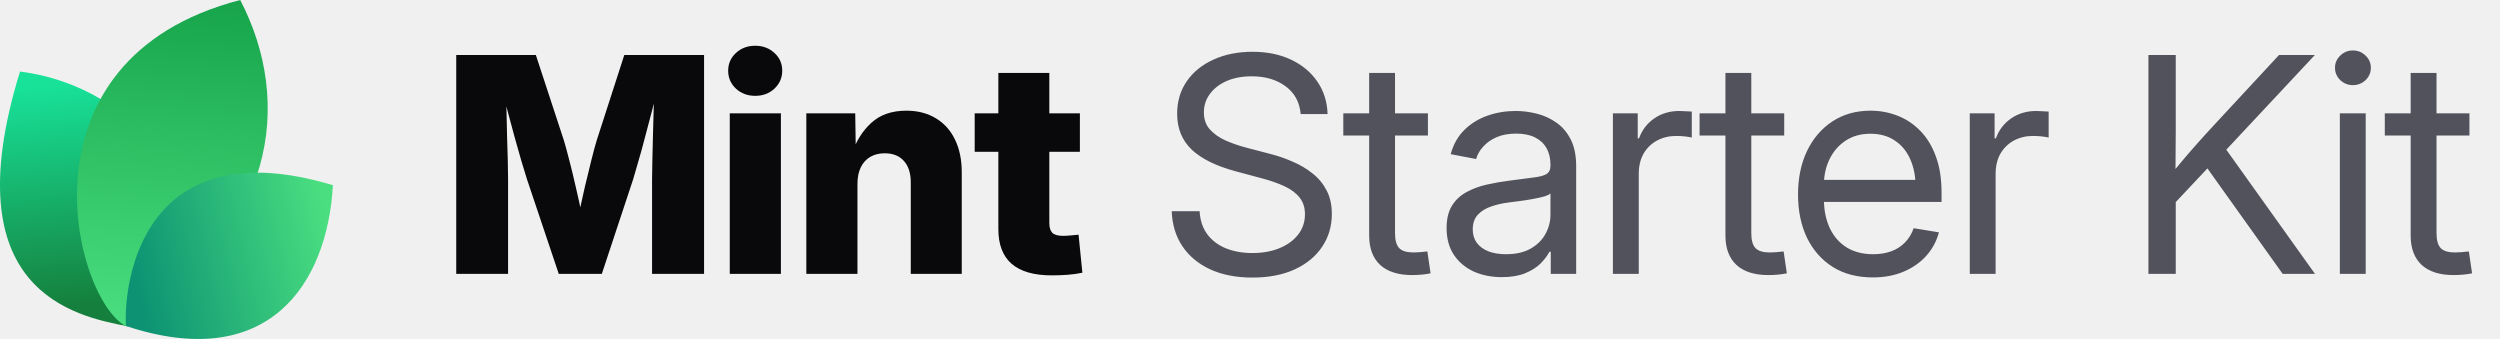
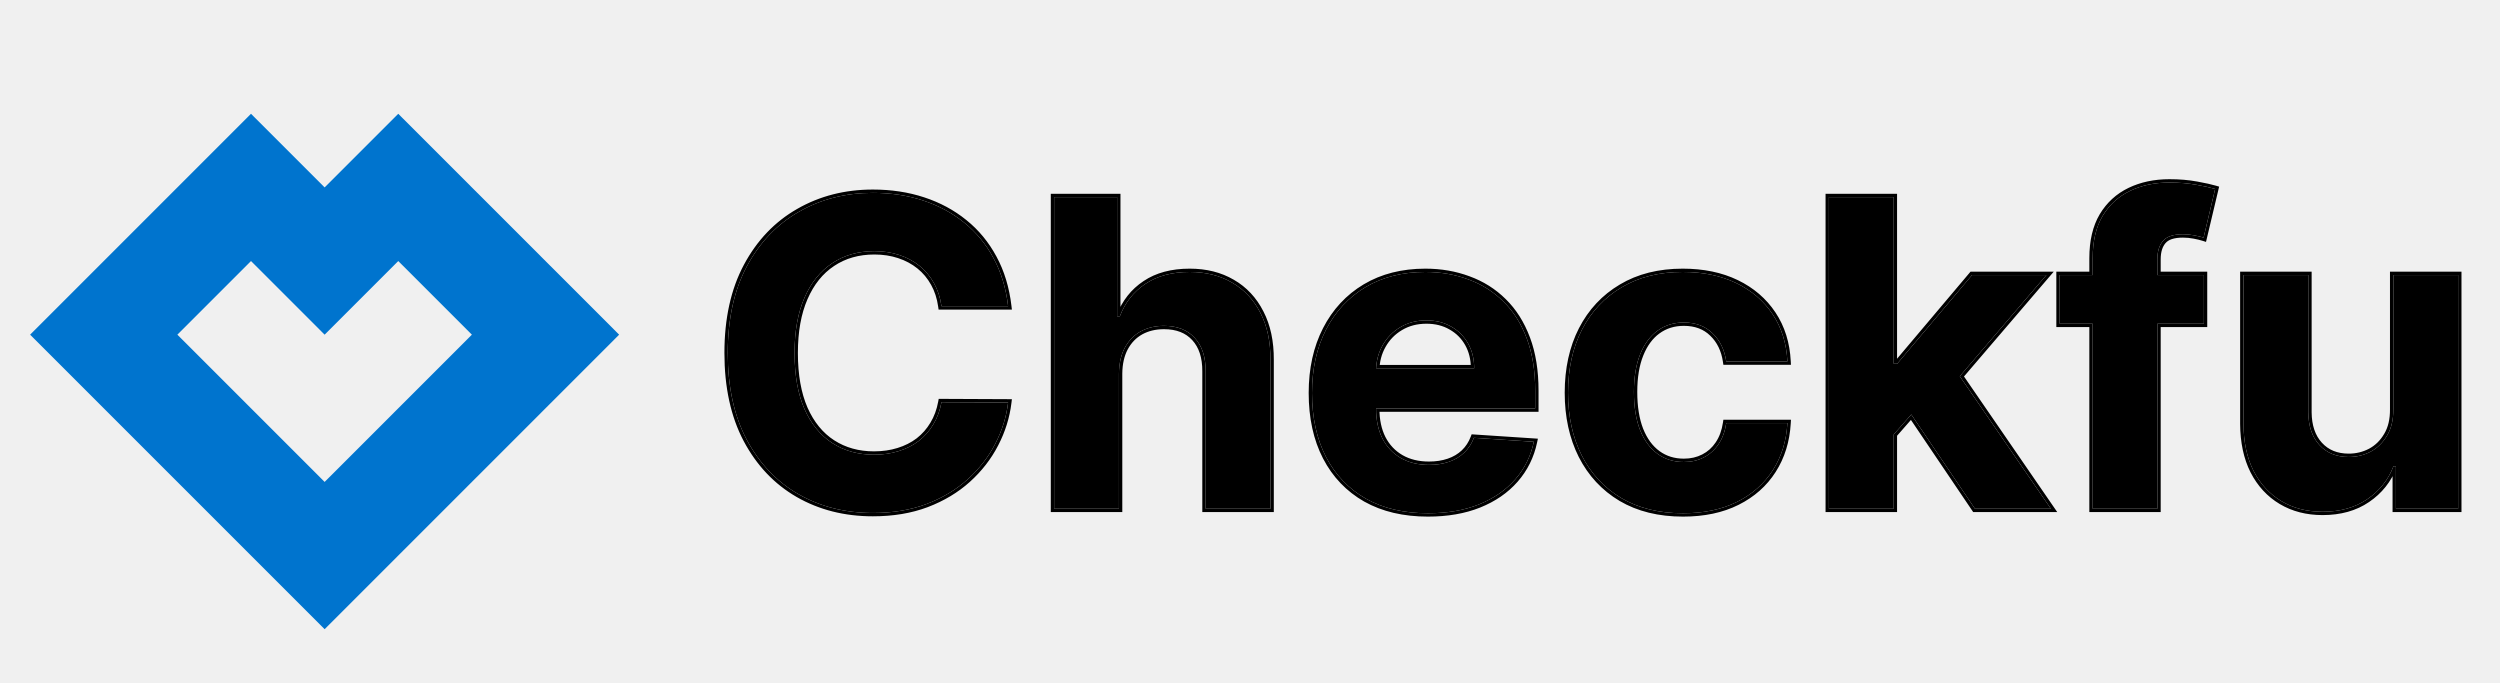
- <svg xmlns="http://www.w3.org/2000/svg" width="177" height="24" viewBox="0 0 177 24" fill="none">
-   <path d="M9.061 23.108C5.268 22.377 -3.391 20.627 1.417 5.064C9.634 6.099 16.973 14.064 9.061 23.108Z" fill="url(#paint0_linear_17557_2020)" />
-   <path d="M8.919 23.094C5.276 21.222 0.784 4.209 17.007 0C20.757 7.193 19.621 16.545 8.919 23.094Z" fill="url(#paint1_linear_17557_2020)" />
-   <path d="M8.914 23.079C8.735 19.882 10.159 9.085 23.57 13.111C23.181 20.123 18.984 26.418 8.914 23.079Z" fill="url(#paint2_linear_17557_2020)" />
-   <path d="M32.301 19.392V3.894H37.938L39.925 9.948C40.036 10.315 40.164 10.787 40.31 11.362C40.462 11.938 40.611 12.552 40.757 13.204C40.91 13.855 41.048 14.483 41.173 15.086C41.305 15.682 41.412 16.192 41.495 16.615H40.695C40.771 16.192 40.871 15.682 40.996 15.086C41.128 14.49 41.267 13.866 41.412 13.214C41.565 12.562 41.714 11.948 41.86 11.373C42.005 10.79 42.133 10.315 42.244 9.948L44.2 3.894H49.848V19.392H46.166V12.704C46.166 12.357 46.173 11.917 46.187 11.383C46.2 10.849 46.214 10.27 46.228 9.646C46.249 9.022 46.266 8.391 46.28 7.753C46.301 7.115 46.311 6.519 46.311 5.964H46.623C46.485 6.561 46.332 7.181 46.166 7.826C45.999 8.471 45.833 9.102 45.666 9.719C45.507 10.336 45.351 10.901 45.198 11.414C45.053 11.928 44.928 12.357 44.824 12.704L42.608 19.392H39.561L37.314 12.704C37.203 12.357 37.072 11.928 36.919 11.414C36.773 10.901 36.614 10.34 36.441 9.729C36.274 9.112 36.104 8.481 35.931 7.836C35.764 7.192 35.608 6.567 35.463 5.964H35.827C35.834 6.512 35.844 7.105 35.858 7.743C35.872 8.374 35.886 9.005 35.9 9.636C35.92 10.26 35.938 10.839 35.952 11.373C35.965 11.907 35.972 12.351 35.972 12.704V19.392H32.301ZM51.668 19.392V8.024H55.288V19.392H51.668ZM53.468 6.786C52.927 6.786 52.473 6.616 52.105 6.276C51.738 5.93 51.554 5.507 51.554 5.007C51.554 4.508 51.738 4.088 52.105 3.749C52.473 3.409 52.927 3.239 53.468 3.239C54.009 3.239 54.463 3.409 54.83 3.749C55.198 4.082 55.382 4.501 55.382 5.007C55.382 5.507 55.198 5.93 54.83 6.276C54.463 6.616 54.009 6.786 53.468 6.786ZM60.708 13.027V19.392H57.088V8.024H60.551L60.593 10.967H60.281C60.593 10.024 61.061 9.268 61.685 8.7C62.309 8.124 63.138 7.836 64.171 7.836C64.975 7.836 65.672 8.017 66.262 8.377C66.851 8.731 67.302 9.234 67.614 9.885C67.933 10.537 68.092 11.307 68.092 12.194V19.392H64.483V12.912C64.483 12.26 64.32 11.754 63.994 11.394C63.675 11.033 63.221 10.853 62.632 10.853C62.25 10.853 61.914 10.936 61.623 11.102C61.332 11.269 61.106 11.515 60.947 11.841C60.787 12.16 60.708 12.555 60.708 13.027ZM76.456 8.024V10.749H69.008V8.024H76.456ZM70.683 5.163H74.292V15.783C74.292 16.102 74.361 16.334 74.5 16.48C74.646 16.625 74.899 16.698 75.259 16.698C75.405 16.698 75.596 16.688 75.831 16.667C76.074 16.646 76.251 16.629 76.362 16.615L76.632 19.309C76.313 19.378 75.963 19.427 75.582 19.455C75.207 19.482 74.836 19.496 74.469 19.496C73.2 19.496 72.25 19.222 71.619 18.674C70.995 18.127 70.683 17.308 70.683 16.22V5.163Z" fill="#09090B" />
-   <path d="M88.667 19.652C87.523 19.652 86.528 19.458 85.682 19.07C84.843 18.681 84.188 18.137 83.716 17.437C83.245 16.736 82.992 15.908 82.957 14.951H84.933C84.968 15.596 85.148 16.14 85.474 16.584C85.8 17.021 86.24 17.354 86.795 17.582C87.35 17.804 87.974 17.915 88.667 17.915C89.388 17.915 90.026 17.801 90.581 17.572C91.143 17.343 91.583 17.024 91.902 16.615C92.228 16.199 92.391 15.717 92.391 15.169C92.391 14.698 92.266 14.306 92.017 13.994C91.767 13.675 91.413 13.408 90.956 13.193C90.498 12.978 89.954 12.787 89.323 12.621L87.502 12.132C86.123 11.765 85.082 11.255 84.382 10.603C83.689 9.944 83.342 9.095 83.342 8.055C83.342 7.174 83.571 6.404 84.028 5.746C84.486 5.087 85.117 4.577 85.921 4.217C86.726 3.849 87.645 3.666 88.678 3.666C89.718 3.666 90.63 3.853 91.413 4.227C92.204 4.602 92.824 5.122 93.275 5.787C93.726 6.446 93.965 7.209 93.993 8.076H92.089C92.013 7.23 91.656 6.574 91.018 6.11C90.387 5.638 89.586 5.403 88.615 5.403C87.95 5.403 87.36 5.513 86.847 5.735C86.341 5.957 85.946 6.262 85.661 6.651C85.377 7.032 85.235 7.469 85.235 7.961C85.235 8.447 85.377 8.849 85.661 9.168C85.946 9.48 86.317 9.74 86.774 9.948C87.232 10.149 87.724 10.319 88.251 10.457L89.884 10.884C90.439 11.023 90.977 11.206 91.496 11.435C92.023 11.657 92.495 11.934 92.911 12.267C93.334 12.593 93.67 12.995 93.92 13.474C94.17 13.945 94.294 14.504 94.294 15.149C94.294 16.015 94.066 16.788 93.608 17.468C93.157 18.148 92.512 18.681 91.673 19.07C90.834 19.458 89.832 19.652 88.667 19.652ZM101.097 8.024V9.594H95.106V8.024H101.097ZM96.937 5.163H98.767V16.521C98.767 17 98.865 17.347 99.059 17.562C99.26 17.77 99.6 17.874 100.078 17.874C100.21 17.874 100.366 17.867 100.546 17.853C100.733 17.832 100.903 17.815 101.056 17.801L101.285 19.351C101.097 19.392 100.886 19.423 100.65 19.444C100.414 19.465 100.189 19.475 99.974 19.475C98.996 19.475 98.244 19.236 97.717 18.758C97.197 18.272 96.937 17.579 96.937 16.677V5.163ZM106.33 19.621C105.595 19.621 104.932 19.489 104.343 19.226C103.754 18.955 103.285 18.564 102.939 18.05C102.592 17.53 102.419 16.896 102.419 16.147C102.419 15.495 102.547 14.965 102.804 14.556C103.06 14.146 103.403 13.828 103.833 13.599C104.263 13.363 104.742 13.186 105.269 13.068C105.796 12.95 106.333 12.857 106.881 12.787C107.574 12.69 108.132 12.617 108.555 12.569C108.978 12.52 109.287 12.441 109.481 12.33C109.675 12.212 109.772 12.014 109.772 11.737V11.654C109.772 11.203 109.679 10.815 109.492 10.489C109.311 10.163 109.041 9.91 108.68 9.729C108.32 9.549 107.872 9.459 107.338 9.459C106.805 9.459 106.34 9.546 105.945 9.719C105.556 9.892 105.241 10.118 104.998 10.395C104.755 10.665 104.593 10.953 104.509 11.258L102.71 10.915C102.897 10.222 103.22 9.65 103.677 9.199C104.135 8.748 104.679 8.412 105.31 8.19C105.941 7.968 106.607 7.857 107.307 7.857C107.8 7.857 108.295 7.92 108.795 8.044C109.301 8.169 109.765 8.381 110.188 8.679C110.611 8.97 110.951 9.369 111.208 9.875C111.464 10.374 111.593 11.005 111.593 11.768V19.392H109.793V17.822H109.7C109.568 18.085 109.363 18.359 109.086 18.643C108.809 18.921 108.444 19.153 107.994 19.34C107.543 19.527 106.988 19.621 106.33 19.621ZM106.621 17.998C107.321 17.998 107.904 17.867 108.368 17.603C108.84 17.333 109.19 16.986 109.419 16.563C109.654 16.133 109.772 15.682 109.772 15.211V13.692C109.703 13.769 109.554 13.841 109.325 13.911C109.096 13.973 108.829 14.032 108.524 14.088C108.226 14.143 107.921 14.192 107.609 14.233C107.304 14.275 107.033 14.309 106.798 14.337C106.354 14.393 105.938 14.49 105.549 14.628C105.168 14.76 104.86 14.954 104.624 15.211C104.388 15.467 104.27 15.811 104.27 16.241C104.27 16.615 104.367 16.934 104.561 17.198C104.762 17.461 105.04 17.662 105.393 17.801C105.747 17.933 106.156 17.998 106.621 17.998ZM114.193 19.392V8.024H115.951V9.792H116.045C116.253 9.209 116.61 8.741 117.116 8.388C117.622 8.034 118.219 7.857 118.905 7.857C119.058 7.857 119.217 7.864 119.384 7.878C119.55 7.885 119.682 7.892 119.779 7.899V9.74C119.716 9.719 119.578 9.695 119.363 9.667C119.155 9.639 118.922 9.625 118.666 9.625C118.174 9.625 117.726 9.733 117.324 9.948C116.922 10.163 116.603 10.471 116.367 10.874C116.138 11.276 116.024 11.758 116.024 12.319V19.392H114.193ZM126.322 8.024V9.594H120.33V8.024H126.322ZM122.161 5.163H123.992V16.521C123.992 17 124.089 17.347 124.283 17.562C124.484 17.77 124.824 17.874 125.302 17.874C125.434 17.874 125.59 17.867 125.77 17.853C125.958 17.832 126.127 17.815 126.28 17.801L126.509 19.351C126.322 19.392 126.11 19.423 125.874 19.444C125.639 19.465 125.413 19.475 125.198 19.475C124.221 19.475 123.468 19.236 122.941 18.758C122.421 18.272 122.161 17.579 122.161 16.677V5.163ZM132.604 19.642C131.502 19.642 130.555 19.396 129.765 18.903C128.974 18.404 128.364 17.714 127.934 16.834C127.511 15.946 127.3 14.927 127.3 13.775C127.3 12.611 127.511 11.584 127.934 10.697C128.364 9.802 128.964 9.102 129.734 8.596C130.51 8.089 131.408 7.836 132.428 7.836C133.1 7.836 133.738 7.954 134.341 8.19C134.952 8.426 135.489 8.783 135.954 9.261C136.425 9.74 136.793 10.343 137.056 11.071C137.327 11.792 137.462 12.645 137.462 13.63V14.296H128.433V12.735H136.463L135.631 13.297C135.631 12.541 135.506 11.876 135.257 11.3C135.007 10.725 134.643 10.277 134.165 9.958C133.686 9.632 133.107 9.469 132.428 9.469C131.748 9.469 131.162 9.632 130.67 9.958C130.177 10.284 129.796 10.725 129.526 11.279C129.262 11.827 129.13 12.441 129.13 13.12V14.046C129.13 14.864 129.273 15.572 129.557 16.168C129.841 16.757 130.243 17.211 130.763 17.53C131.283 17.842 131.901 17.998 132.615 17.998C133.093 17.998 133.523 17.929 133.905 17.79C134.293 17.645 134.619 17.433 134.882 17.156C135.153 16.879 135.354 16.546 135.486 16.157L137.275 16.449C137.108 17.08 136.81 17.634 136.38 18.113C135.95 18.591 135.413 18.966 134.768 19.236C134.123 19.507 133.402 19.642 132.604 19.642ZM139.459 19.392V8.024H141.217V9.792H141.311C141.519 9.209 141.876 8.741 142.382 8.388C142.888 8.034 143.485 7.857 144.171 7.857C144.324 7.857 144.483 7.864 144.649 7.878C144.816 7.885 144.948 7.892 145.045 7.899V9.74C144.982 9.719 144.844 9.695 144.629 9.667C144.421 9.639 144.188 9.625 143.932 9.625C143.439 9.625 142.992 9.733 142.59 9.948C142.188 10.163 141.869 10.471 141.633 10.874C141.404 11.276 141.29 11.758 141.29 12.319V19.392H139.459ZM153.429 14.961V12.715C153.783 12.257 154.136 11.82 154.49 11.404C154.844 10.981 155.204 10.565 155.572 10.156C155.939 9.74 156.314 9.327 156.695 8.918L161.355 3.894H163.893L157.277 10.967H157.184L153.429 14.961ZM152.108 19.392V3.894H154.043V9.241L154.022 12.559L154.043 13.505V19.392H152.108ZM161.615 19.392L155.967 11.477L157.173 9.969L163.903 19.392H161.615ZM165.661 19.392V8.024H167.492V19.392H165.661ZM166.587 6.027C166.24 6.027 165.942 5.909 165.692 5.673C165.443 5.43 165.318 5.139 165.318 4.799C165.318 4.459 165.443 4.172 165.692 3.936C165.942 3.693 166.24 3.572 166.587 3.572C166.934 3.572 167.232 3.693 167.482 3.936C167.731 4.172 167.856 4.459 167.856 4.799C167.856 5.139 167.731 5.43 167.482 5.673C167.232 5.909 166.934 6.027 166.587 6.027ZM174.836 8.024V9.594H168.844V8.024H174.836ZM170.675 5.163H172.506V16.521C172.506 17 172.603 17.347 172.797 17.562C172.998 17.77 173.338 17.874 173.816 17.874C173.948 17.874 174.104 17.867 174.284 17.853C174.472 17.832 174.641 17.815 174.794 17.801L175.023 19.351C174.836 19.392 174.624 19.423 174.388 19.444C174.153 19.465 173.927 19.475 173.712 19.475C172.735 19.475 171.982 19.236 171.455 18.758C170.935 18.272 170.675 17.579 170.675 16.677V5.163Z" fill="#52525C" />
-   <defs>
-     <linearGradient id="paint0_linear_17557_2020" x1="3.776" y1="5.916" x2="5.232" y2="21.559" gradientUnits="userSpaceOnUse">
-       <stop stop-color="#18E299" />
-       <stop offset="1" stop-color="#15803D" />
-     </linearGradient>
-     <linearGradient id="paint1_linear_17557_2020" x1="12.171" y1="-0.718" x2="10.19" y2="22.983" gradientUnits="userSpaceOnUse">
-       <stop stop-color="#16A34A" />
-       <stop offset="1" stop-color="#4ADE80" />
-     </linearGradient>
-     <linearGradient id="paint2_linear_17557_2020" x1="23.133" y1="15.353" x2="9.338" y2="18.52" gradientUnits="userSpaceOnUse">
-       <stop stop-color="#4ADE80" />
-       <stop offset="1" stop-color="#0D9373" />
-     </linearGradient>
-   </defs>
+ <svg xmlns="http://www.w3.org/2000/svg" width="747" height="204" viewBox="0 0 747 204" fill="none">
+   <path d="M118.293 166L97 187.293L75.707 166L97 144.707L118.293 166ZM96.293 144L75 165.293L53.707 144L75 122.707L96.293 144ZM140.293 144L119 165.293L97.707 144L119 122.707L140.293 144ZM74.293 122L53 143.293L31.707 122L53 100.707L74.293 122ZM162.293 122L141 143.293L119.707 122L141 100.707L162.293 122ZM52.293 100L31 121.293L9.707 100L31 78.707L52.293 100ZM184.293 100L163 121.293L141.707 100L163 78.707L184.293 100ZM74.293 78L53 99.293L31.707 78L53 56.707L74.293 78ZM118.293 78L97 99.293L75.707 78L97 56.707L118.293 78ZM162.293 78L141 99.293L119.707 78L141 56.707L162.293 78ZM96.293 56L75 77.293L53.707 56L75 34.707L96.293 56ZM140.293 56L119 77.293L97.707 56L119 34.707L140.293 56Z" fill="#0074CE" stroke="#0074CE" />
+   <mask id="path-2-outside-1_1402_8" maskUnits="userSpaceOnUse" x="216" y="53" width="520" height="102" fill="black">
+     <rect fill="white" x="216" y="53" width="520" height="102" />
+     <path d="M301.227 91.5H281.318C280.955 88.924 280.212 86.636 279.091 84.636C277.97 82.606 276.53 80.879 274.773 79.454C273.015 78.03 270.985 76.939 268.682 76.182C266.409 75.424 263.939 75.046 261.273 75.046C256.455 75.046 252.258 76.242 248.682 78.636C245.106 81 242.333 84.454 240.364 89C238.394 93.515 237.409 99 237.409 105.455C237.409 112.091 238.394 117.667 240.364 122.182C242.364 126.697 245.152 130.106 248.727 132.409C252.303 134.712 256.439 135.864 261.136 135.864C263.773 135.864 266.212 135.515 268.455 134.818C270.727 134.121 272.742 133.106 274.5 131.773C276.258 130.409 277.712 128.758 278.864 126.818C280.045 124.879 280.864 122.667 281.318 120.182L301.227 120.273C300.712 124.545 299.424 128.667 297.364 132.636C295.333 136.576 292.591 140.106 289.136 143.227C285.712 146.318 281.621 148.773 276.864 150.591C272.136 152.379 266.788 153.273 260.818 153.273C252.515 153.273 245.091 151.394 238.545 147.636C232.03 143.879 226.879 138.439 223.091 131.318C219.333 124.197 217.455 115.576 217.455 105.455C217.455 95.303 219.364 86.667 223.182 79.546C227 72.424 232.182 67 238.727 63.273C245.273 59.515 252.636 57.636 260.818 57.636C266.212 57.636 271.212 58.394 275.818 59.909C280.455 61.424 284.561 63.636 288.136 66.545C291.712 69.424 294.621 72.954 296.864 77.136C299.136 81.318 300.591 86.106 301.227 91.5ZM334.341 111.636V152H314.977V58.909H333.795V94.5H334.614C336.189 90.379 338.735 87.151 342.25 84.818C345.765 82.454 350.174 81.273 355.477 81.273C360.326 81.273 364.553 82.333 368.159 84.454C371.795 86.546 374.614 89.561 376.614 93.5C378.644 97.409 379.644 102.091 379.614 107.545V152H360.25V111C360.28 106.697 359.189 103.348 356.977 100.955C354.795 98.561 351.735 97.364 347.795 97.364C345.159 97.364 342.826 97.924 340.795 99.046C338.795 100.167 337.22 101.803 336.068 103.955C334.947 106.076 334.371 108.636 334.341 111.636ZM426.67 153.364C419.489 153.364 413.307 151.909 408.125 149C402.973 146.061 399.004 141.909 396.216 136.545C393.428 131.152 392.034 124.773 392.034 117.409C392.034 110.227 393.428 103.924 396.216 98.5C399.004 93.076 402.928 88.849 407.989 85.818C413.08 82.788 419.049 81.273 425.898 81.273C430.504 81.273 434.792 82.015 438.761 83.5C442.761 84.954 446.246 87.151 449.216 90.091C452.216 93.03 454.549 96.727 456.216 101.182C457.883 105.606 458.716 110.788 458.716 116.727V122.045H399.761V110.045H440.489C440.489 107.258 439.883 104.788 438.67 102.636C437.458 100.485 435.777 98.803 433.625 97.591C431.504 96.349 429.034 95.727 426.216 95.727C423.277 95.727 420.67 96.409 418.398 97.773C416.155 99.106 414.398 100.909 413.125 103.182C411.852 105.424 411.201 107.924 411.17 110.682V122.091C411.17 125.545 411.807 128.53 413.08 131.045C414.383 133.561 416.216 135.5 418.58 136.864C420.943 138.227 423.746 138.909 426.989 138.909C429.14 138.909 431.11 138.606 432.898 138C434.686 137.394 436.216 136.485 437.489 135.273C438.761 134.061 439.731 132.576 440.398 130.818L458.307 132C457.398 136.303 455.534 140.061 452.716 143.273C449.928 146.455 446.322 148.939 441.898 150.727C437.504 152.485 432.428 153.364 426.67 153.364ZM502.898 153.364C495.746 153.364 489.595 151.848 484.443 148.818C479.322 145.758 475.383 141.515 472.625 136.091C469.898 130.667 468.534 124.424 468.534 117.364C468.534 110.212 469.913 103.939 472.67 98.546C475.458 93.121 479.413 88.894 484.534 85.864C489.655 82.803 495.746 81.273 502.807 81.273C508.898 81.273 514.231 82.379 518.807 84.591C523.383 86.803 527.004 89.909 529.67 93.909C532.337 97.909 533.807 102.606 534.08 108H515.807C515.292 104.515 513.928 101.712 511.716 99.591C509.534 97.439 506.67 96.364 503.125 96.364C500.125 96.364 497.504 97.182 495.261 98.818C493.049 100.424 491.322 102.773 490.08 105.864C488.837 108.955 488.216 112.697 488.216 117.091C488.216 121.545 488.822 125.333 490.034 128.455C491.277 131.576 493.019 133.955 495.261 135.591C497.504 137.227 500.125 138.045 503.125 138.045C505.337 138.045 507.322 137.591 509.08 136.682C510.867 135.773 512.337 134.455 513.489 132.727C514.67 130.97 515.443 128.864 515.807 126.409H534.08C533.777 131.742 532.322 136.439 529.716 140.5C527.14 144.53 523.58 147.682 519.034 149.955C514.489 152.227 509.11 153.364 502.898 153.364ZM564.023 131.909L564.068 108.682H566.886L589.25 82.182H611.477L581.432 117.273H576.841L564.023 131.909ZM546.477 152V58.909H565.841V152H546.477ZM590.114 152L569.568 121.591L582.477 107.909L612.795 152H590.114ZM658.523 82.182V96.727H615.432V82.182H658.523ZM625.295 152V77.136C625.295 72.076 626.28 67.879 628.25 64.545C630.25 61.212 632.977 58.712 636.432 57.045C639.886 55.379 643.811 54.545 648.205 54.545C651.174 54.545 653.886 54.773 656.341 55.227C658.826 55.682 660.674 56.091 661.886 56.455L658.432 71C657.674 70.758 656.735 70.53 655.614 70.318C654.523 70.106 653.402 70 652.25 70C649.402 70 647.417 70.667 646.295 72C645.174 73.303 644.614 75.136 644.614 77.5V152H625.295ZM715.125 122.273V82.182H734.489V152H715.898V139.318H715.17C713.595 143.409 710.973 146.697 707.307 149.182C703.67 151.667 699.231 152.909 693.989 152.909C689.322 152.909 685.216 151.848 681.67 149.727C678.125 147.606 675.352 144.591 673.352 140.682C671.383 136.773 670.383 132.091 670.352 126.636V82.182H689.716V123.182C689.746 127.303 690.852 130.561 693.034 132.955C695.216 135.348 698.14 136.545 701.807 136.545C704.14 136.545 706.322 136.015 708.352 134.955C710.383 133.864 712.019 132.258 713.261 130.136C714.534 128.015 715.155 125.394 715.125 122.273Z" />
+   </mask>
+   <path d="M301.227 91.5H281.318C280.955 88.924 280.212 86.636 279.091 84.636C277.97 82.606 276.53 80.879 274.773 79.454C273.015 78.03 270.985 76.939 268.682 76.182C266.409 75.424 263.939 75.046 261.273 75.046C256.455 75.046 252.258 76.242 248.682 78.636C245.106 81 242.333 84.454 240.364 89C238.394 93.515 237.409 99 237.409 105.455C237.409 112.091 238.394 117.667 240.364 122.182C242.364 126.697 245.152 130.106 248.727 132.409C252.303 134.712 256.439 135.864 261.136 135.864C263.773 135.864 266.212 135.515 268.455 134.818C270.727 134.121 272.742 133.106 274.5 131.773C276.258 130.409 277.712 128.758 278.864 126.818C280.045 124.879 280.864 122.667 281.318 120.182L301.227 120.273C300.712 124.545 299.424 128.667 297.364 132.636C295.333 136.576 292.591 140.106 289.136 143.227C285.712 146.318 281.621 148.773 276.864 150.591C272.136 152.379 266.788 153.273 260.818 153.273C252.515 153.273 245.091 151.394 238.545 147.636C232.03 143.879 226.879 138.439 223.091 131.318C219.333 124.197 217.455 115.576 217.455 105.455C217.455 95.303 219.364 86.667 223.182 79.546C227 72.424 232.182 67 238.727 63.273C245.273 59.515 252.636 57.636 260.818 57.636C266.212 57.636 271.212 58.394 275.818 59.909C280.455 61.424 284.561 63.636 288.136 66.545C291.712 69.424 294.621 72.954 296.864 77.136C299.136 81.318 300.591 86.106 301.227 91.5ZM334.341 111.636V152H314.977V58.909H333.795V94.5H334.614C336.189 90.379 338.735 87.151 342.25 84.818C345.765 82.454 350.174 81.273 355.477 81.273C360.326 81.273 364.553 82.333 368.159 84.454C371.795 86.546 374.614 89.561 376.614 93.5C378.644 97.409 379.644 102.091 379.614 107.545V152H360.25V111C360.28 106.697 359.189 103.348 356.977 100.955C354.795 98.561 351.735 97.364 347.795 97.364C345.159 97.364 342.826 97.924 340.795 99.046C338.795 100.167 337.22 101.803 336.068 103.955C334.947 106.076 334.371 108.636 334.341 111.636ZM426.67 153.364C419.489 153.364 413.307 151.909 408.125 149C402.973 146.061 399.004 141.909 396.216 136.545C393.428 131.152 392.034 124.773 392.034 117.409C392.034 110.227 393.428 103.924 396.216 98.5C399.004 93.076 402.928 88.849 407.989 85.818C413.08 82.788 419.049 81.273 425.898 81.273C430.504 81.273 434.792 82.015 438.761 83.5C442.761 84.954 446.246 87.151 449.216 90.091C452.216 93.03 454.549 96.727 456.216 101.182C457.883 105.606 458.716 110.788 458.716 116.727V122.045H399.761V110.045H440.489C440.489 107.258 439.883 104.788 438.67 102.636C437.458 100.485 435.777 98.803 433.625 97.591C431.504 96.349 429.034 95.727 426.216 95.727C423.277 95.727 420.67 96.409 418.398 97.773C416.155 99.106 414.398 100.909 413.125 103.182C411.852 105.424 411.201 107.924 411.17 110.682V122.091C411.17 125.545 411.807 128.53 413.08 131.045C414.383 133.561 416.216 135.5 418.58 136.864C420.943 138.227 423.746 138.909 426.989 138.909C429.14 138.909 431.11 138.606 432.898 138C434.686 137.394 436.216 136.485 437.489 135.273C438.761 134.061 439.731 132.576 440.398 130.818L458.307 132C457.398 136.303 455.534 140.061 452.716 143.273C449.928 146.455 446.322 148.939 441.898 150.727C437.504 152.485 432.428 153.364 426.67 153.364ZM502.898 153.364C495.746 153.364 489.595 151.848 484.443 148.818C479.322 145.758 475.383 141.515 472.625 136.091C469.898 130.667 468.534 124.424 468.534 117.364C468.534 110.212 469.913 103.939 472.67 98.546C475.458 93.121 479.413 88.894 484.534 85.864C489.655 82.803 495.746 81.273 502.807 81.273C508.898 81.273 514.231 82.379 518.807 84.591C523.383 86.803 527.004 89.909 529.67 93.909C532.337 97.909 533.807 102.606 534.08 108H515.807C515.292 104.515 513.928 101.712 511.716 99.591C509.534 97.439 506.67 96.364 503.125 96.364C500.125 96.364 497.504 97.182 495.261 98.818C493.049 100.424 491.322 102.773 490.08 105.864C488.837 108.955 488.216 112.697 488.216 117.091C488.216 121.545 488.822 125.333 490.034 128.455C491.277 131.576 493.019 133.955 495.261 135.591C497.504 137.227 500.125 138.045 503.125 138.045C505.337 138.045 507.322 137.591 509.08 136.682C510.867 135.773 512.337 134.455 513.489 132.727C514.67 130.97 515.443 128.864 515.807 126.409H534.08C533.777 131.742 532.322 136.439 529.716 140.5C527.14 144.53 523.58 147.682 519.034 149.955C514.489 152.227 509.11 153.364 502.898 153.364ZM564.023 131.909L564.068 108.682H566.886L589.25 82.182H611.477L581.432 117.273H576.841L564.023 131.909ZM546.477 152V58.909H565.841V152H546.477ZM590.114 152L569.568 121.591L582.477 107.909L612.795 152H590.114ZM658.523 82.182V96.727H615.432V82.182H658.523ZM625.295 152V77.136C625.295 72.076 626.28 67.879 628.25 64.545C630.25 61.212 632.977 58.712 636.432 57.045C639.886 55.379 643.811 54.545 648.205 54.545C651.174 54.545 653.886 54.773 656.341 55.227C658.826 55.682 660.674 56.091 661.886 56.455L658.432 71C657.674 70.758 656.735 70.53 655.614 70.318C654.523 70.106 653.402 70 652.25 70C649.402 70 647.417 70.667 646.295 72C645.174 73.303 644.614 75.136 644.614 77.5V152H625.295ZM715.125 122.273V82.182H734.489V152H715.898V139.318H715.17C713.595 143.409 710.973 146.697 707.307 149.182C703.67 151.667 699.231 152.909 693.989 152.909C689.322 152.909 685.216 151.848 681.67 149.727C678.125 147.606 675.352 144.591 673.352 140.682C671.383 136.773 670.383 132.091 670.352 126.636V82.182H689.716V123.182C689.746 127.303 690.852 130.561 693.034 132.955C695.216 135.348 698.14 136.545 701.807 136.545C704.14 136.545 706.322 136.015 708.352 134.955C710.383 133.864 712.019 132.258 713.261 130.136C714.534 128.015 715.155 125.394 715.125 122.273Z" fill="black" />
+   <path d="M301.227 91.5V92.5H302.352L302.22 91.383L301.227 91.5ZM281.318 91.5L280.328 91.64L280.449 92.5H281.318V91.5ZM279.091 84.636L278.216 85.12L278.219 85.125L279.091 84.636ZM274.773 79.454L274.143 80.231L274.143 80.231L274.773 79.454ZM268.682 76.182L268.366 77.13L268.369 77.132L268.682 76.182ZM248.682 78.636L249.233 79.471L249.238 79.467L248.682 78.636ZM240.364 89L241.28 89.4L241.281 89.398L240.364 89ZM240.364 122.182L239.447 122.582L239.449 122.587L240.364 122.182ZM248.727 132.409L248.186 133.25L248.727 132.409ZM268.455 134.818L268.161 133.862L268.158 133.863L268.455 134.818ZM274.5 131.773L275.104 132.569L275.113 132.563L274.5 131.773ZM278.864 126.818L278.01 126.298L278.004 126.308L278.864 126.818ZM281.318 120.182L281.323 119.182L280.485 119.178L280.335 120.002L281.318 120.182ZM301.227 120.273L302.22 120.392L302.354 119.278L301.232 119.273L301.227 120.273ZM297.364 132.636L296.476 132.176L296.475 132.178L297.364 132.636ZM289.136 143.227L289.806 143.97L289.807 143.969L289.136 143.227ZM276.864 150.591L277.217 151.526L277.221 151.525L276.864 150.591ZM238.545 147.636L238.046 148.503L238.048 148.504L238.545 147.636ZM223.091 131.318L222.206 131.785L222.208 131.788L223.091 131.318ZM223.182 79.546L224.063 80.018L223.182 79.546ZM238.727 63.273L239.222 64.142L239.225 64.14L238.727 63.273ZM275.818 59.909L275.506 60.859L275.508 60.86L275.818 59.909ZM288.136 66.545L287.505 67.321L287.509 67.324L288.136 66.545ZM296.864 77.136L295.982 77.609L295.985 77.614L296.864 77.136ZM301.227 91.5V90.5H281.318V91.5V92.5H301.227V91.5ZM281.318 91.5L282.308 91.36C281.93 88.678 281.153 86.269 279.963 84.147L279.091 84.636L278.219 85.125C279.272 87.004 279.979 89.17 280.328 91.64L281.318 91.5ZM279.091 84.636L279.966 84.153C278.784 82.013 277.263 80.185 275.402 78.678L274.773 79.454L274.143 80.231C275.798 81.573 277.155 83.199 278.216 85.12L279.091 84.636ZM274.773 79.454L275.402 78.678C273.544 77.172 271.404 76.025 268.994 75.232L268.682 76.182L268.369 77.132C270.565 77.854 272.486 78.889 274.143 80.231L274.773 79.454ZM268.682 76.182L268.998 75.233C266.613 74.438 264.035 74.046 261.273 74.046V75.046V76.046C263.844 76.046 266.206 76.41 268.366 77.13L268.682 76.182ZM261.273 75.046V74.046C256.281 74.046 251.885 75.288 248.125 77.805L248.682 78.636L249.238 79.467C252.63 77.197 256.628 76.046 261.273 76.046V75.046ZM248.682 78.636L248.13 77.802C244.369 80.289 241.481 83.907 239.446 88.602L240.364 89L241.281 89.398C243.186 85.002 245.843 81.711 249.233 79.471L248.682 78.636ZM240.364 89L239.447 88.6C237.408 93.274 236.409 98.903 236.409 105.455H237.409H238.409C238.409 99.097 239.38 93.756 241.28 89.4L240.364 89ZM237.409 105.455H236.409C236.409 112.183 237.407 117.905 239.447 122.582L240.364 122.182L241.28 121.782C239.381 117.429 238.409 111.998 238.409 105.455H237.409ZM240.364 122.182L239.449 122.587C241.515 127.251 244.421 130.825 248.186 133.25L248.727 132.409L249.269 131.568C245.882 129.387 243.212 126.143 241.278 121.777L240.364 122.182ZM248.727 132.409L248.186 133.25C251.94 135.668 256.268 136.864 261.136 136.864V135.864V134.864C256.611 134.864 252.666 133.757 249.269 131.568L248.727 132.409ZM261.136 135.864V136.864C263.861 136.864 266.402 136.503 268.751 135.773L268.455 134.818L268.158 133.863C266.022 134.527 263.684 134.864 261.136 134.864V135.864ZM268.455 134.818L268.748 135.774C271.124 135.046 273.246 133.979 275.104 132.569L274.5 131.773L273.896 130.976C272.239 132.233 270.331 133.197 268.161 133.862L268.455 134.818ZM274.5 131.773L275.113 132.563C276.971 131.121 278.509 129.374 279.723 127.329L278.864 126.818L278.004 126.308C276.915 128.141 275.544 129.697 273.887 130.983L274.5 131.773ZM278.864 126.818L279.718 127.339C280.97 125.283 281.828 122.954 282.302 120.362L281.318 120.182L280.335 120.002C279.9 122.38 279.121 124.474 278.01 126.298L278.864 126.818ZM281.318 120.182L281.314 121.182L301.223 121.273L301.227 120.273L301.232 119.273L281.323 119.182L281.318 120.182ZM301.227 120.273L300.234 120.153C299.734 124.302 298.484 128.308 296.476 132.176L297.364 132.636L298.251 133.097C300.365 129.025 301.69 124.789 302.22 120.392L301.227 120.273ZM297.364 132.636L296.475 132.178C294.502 136.005 291.836 139.441 288.466 142.485L289.136 143.227L289.807 143.969C293.346 140.771 296.164 137.146 298.253 133.094L297.364 132.636ZM289.136 143.227L288.466 142.485C285.143 145.485 281.161 147.878 276.507 149.657L276.864 150.591L277.221 151.525C282.081 149.667 286.281 147.151 289.806 143.97L289.136 143.227ZM276.864 150.591L276.51 149.656C271.914 151.394 266.688 152.273 260.818 152.273V153.273V154.273C266.887 154.273 272.359 153.364 277.217 151.526L276.864 150.591ZM260.818 153.273V152.273C252.672 152.273 245.422 150.431 239.043 146.769L238.545 147.636L238.048 148.504C244.759 152.357 252.358 154.273 260.818 154.273V153.273ZM238.545 147.636L239.045 146.77C232.704 143.113 227.68 137.817 223.974 130.849L223.091 131.318L222.208 131.788C226.077 139.062 231.356 144.645 238.046 148.503L238.545 147.636ZM223.091 131.318L223.975 130.852C220.311 123.906 218.455 115.454 218.455 105.455H217.455H216.455C216.455 115.697 218.356 124.488 222.206 131.785L223.091 131.318ZM217.455 105.455H218.455C218.455 95.427 220.34 86.961 224.063 80.018L223.182 79.546L222.301 79.073C218.387 86.372 216.455 95.18 216.455 105.455H217.455ZM223.182 79.546L224.063 80.018C227.799 73.05 232.852 67.769 239.222 64.142L238.727 63.273L238.232 62.404C231.511 66.231 226.201 71.798 222.301 79.073L223.182 79.546ZM238.727 63.273L239.225 64.14C245.606 60.477 252.796 58.636 260.818 58.636V57.636V56.636C252.477 56.636 244.939 58.554 238.229 62.406L238.727 63.273ZM260.818 57.636V58.636C266.118 58.636 271.011 59.38 275.506 60.859L275.818 59.909L276.131 58.959C271.413 57.407 266.306 56.636 260.818 56.636V57.636ZM275.818 59.909L275.508 60.86C280.034 62.339 284.03 64.494 287.505 67.321L288.136 66.545L288.767 65.77C285.091 62.779 280.875 60.51 276.129 58.959L275.818 59.909ZM288.136 66.545L287.509 67.324C290.977 70.116 293.801 73.541 295.982 77.609L296.864 77.136L297.745 76.664C295.441 72.368 292.447 68.732 288.763 65.766L288.136 66.545ZM296.864 77.136L295.985 77.614C298.189 81.669 299.611 86.332 300.234 91.617L301.227 91.5L302.22 91.383C301.571 85.88 300.084 80.967 297.742 76.659L296.864 77.136ZM334.341 111.636L333.341 111.626V111.636H334.341ZM334.341 152V153H335.341V152H334.341ZM314.977 152H313.977V153H314.977V152ZM314.977 58.909V57.909H313.977V58.909H314.977ZM333.795 58.909H334.795V57.909H333.795V58.909ZM333.795 94.5H332.795V95.5H333.795V94.5ZM334.614 94.5V95.5H335.302L335.548 94.857L334.614 94.5ZM342.25 84.818L342.803 85.651L342.808 85.648L342.25 84.818ZM368.159 84.454L367.652 85.317L367.661 85.321L368.159 84.454ZM376.614 93.5L375.722 93.953L375.726 93.961L376.614 93.5ZM379.614 107.545L378.614 107.54V107.545H379.614ZM379.614 152V153H380.614V152H379.614ZM360.25 152H359.25V153H360.25V152ZM360.25 111L359.25 110.993V111H360.25ZM356.977 100.955L356.238 101.628L356.243 101.633L356.977 100.955ZM340.795 99.046L340.312 98.17L340.306 98.173L340.795 99.046ZM336.068 103.955L335.187 103.483L335.184 103.487L336.068 103.955ZM334.341 111.636H333.341V152H334.341H335.341V111.636H334.341ZM334.341 152V151H314.977V152V153H334.341V152ZM314.977 152H315.977V58.909H314.977H313.977V152H314.977ZM314.977 58.909V59.909H333.795V58.909V57.909H314.977V58.909ZM333.795 58.909H332.795V94.5H333.795H334.795V58.909H333.795ZM333.795 94.5V95.5H334.614V94.5V93.5H333.795V94.5ZM334.614 94.5L335.548 94.857C337.053 90.921 339.47 87.864 342.803 85.651L342.25 84.818L341.697 83.985C338 86.439 335.326 89.837 333.68 94.143L334.614 94.5ZM342.25 84.818L342.808 85.648C346.121 83.42 350.323 82.273 355.477 82.273V81.273V80.273C350.026 80.273 345.409 81.489 341.692 83.988L342.25 84.818ZM355.477 81.273V82.273C360.176 82.273 364.223 83.299 367.652 85.317L368.159 84.454L368.666 83.593C364.883 81.368 360.475 80.273 355.477 80.273V81.273ZM368.159 84.454L367.661 85.321C371.119 87.31 373.805 90.177 375.722 93.953L376.614 93.5L377.505 93.047C375.422 88.944 372.472 85.781 368.658 83.588L368.159 84.454ZM376.614 93.5L375.726 93.961C377.666 97.696 378.643 102.21 378.614 107.54L379.614 107.545L380.614 107.551C380.645 101.972 379.622 97.123 377.501 93.039L376.614 93.5ZM379.614 107.545H378.614V152H379.614H380.614V107.545H379.614ZM379.614 152V151H360.25V152V153H379.614V152ZM360.25 152H361.25V111H360.25H359.25V152H360.25ZM360.25 111L361.25 111.007C361.281 106.534 360.146 102.91 357.712 100.276L356.977 100.955L356.243 101.633C358.233 103.787 359.279 106.86 359.25 110.993L360.25 111ZM356.977 100.955L357.716 100.281C355.305 97.635 351.95 96.364 347.795 96.364V97.364V98.364C351.519 98.364 354.286 99.486 356.238 101.628L356.977 100.955ZM347.795 97.364V96.364C345.013 96.364 342.51 96.957 340.312 98.17L340.795 99.046L341.279 99.921C343.142 98.892 345.305 98.364 347.795 98.364V97.364ZM340.795 99.046L340.306 98.173C338.129 99.394 336.422 101.174 335.187 103.483L336.068 103.955L336.95 104.426C338.017 102.432 339.462 100.94 341.284 99.918L340.795 99.046ZM336.068 103.955L335.184 103.487C333.972 105.78 333.372 108.506 333.341 111.626L334.341 111.636L335.341 111.646C335.37 108.767 335.922 106.371 336.952 104.422L336.068 103.955ZM408.125 149L407.629 149.869L407.635 149.872L408.125 149ZM396.216 136.545L395.328 137.005L395.329 137.007L396.216 136.545ZM396.216 98.5L395.327 98.043L396.216 98.5ZM407.989 85.818L407.477 84.959L407.475 84.96L407.989 85.818ZM438.761 83.5L438.411 84.437L438.42 84.44L438.761 83.5ZM449.216 90.091L448.512 90.802L448.516 90.805L449.216 90.091ZM456.216 101.182L455.279 101.532L455.28 101.534L456.216 101.182ZM458.716 122.045V123.045H459.716V122.045H458.716ZM399.761 122.045H398.761V123.045H399.761V122.045ZM399.761 110.045V109.045H398.761V110.045H399.761ZM440.489 110.045V111.045H441.489V110.045H440.489ZM438.67 102.636L437.799 103.127L438.67 102.636ZM433.625 97.591L433.12 98.454L433.127 98.458L433.134 98.462L433.625 97.591ZM418.398 97.773L418.909 98.632L418.912 98.63L418.398 97.773ZM413.125 103.182L413.995 103.675L413.998 103.67L413.125 103.182ZM411.17 110.682L410.17 110.671V110.682H411.17ZM413.08 131.045L412.187 131.497L412.192 131.505L413.08 131.045ZM432.898 138L432.577 137.053L432.898 138ZM437.489 135.273L436.799 134.549L437.489 135.273ZM440.398 130.818L440.464 129.82L439.725 129.772L439.463 130.464L440.398 130.818ZM458.307 132L459.285 132.207L459.524 131.078L458.373 131.002L458.307 132ZM452.716 143.273L451.964 142.613L451.964 142.614L452.716 143.273ZM441.898 150.727L442.269 151.656L442.272 151.654L441.898 150.727ZM426.67 153.364V152.364C419.624 152.364 413.619 150.937 408.615 148.128L408.125 149L407.635 149.872C412.995 152.881 419.353 154.364 426.67 154.364V153.364ZM408.125 149L408.621 148.131C403.639 145.289 399.804 141.281 397.103 136.084L396.216 136.545L395.329 137.007C398.203 142.537 402.308 146.832 407.629 149.869L408.125 149ZM396.216 136.545L397.104 136.086C394.404 130.861 393.034 124.647 393.034 117.409H392.034H391.034C391.034 124.899 392.452 131.442 395.328 137.005L396.216 136.545ZM392.034 117.409H393.034C393.034 110.358 394.402 104.217 397.105 98.957L396.216 98.5L395.327 98.043C392.454 103.632 391.034 110.096 391.034 117.409H392.034ZM396.216 98.5L397.105 98.957C399.811 93.693 403.608 89.607 408.502 86.676L407.989 85.818L407.475 84.96C402.248 88.09 398.197 92.459 395.327 98.043L396.216 98.5ZM407.989 85.818L408.5 86.677C413.414 83.753 419.201 82.273 425.898 82.273V81.273V80.273C418.898 80.273 412.746 81.823 407.477 84.959L407.989 85.818ZM425.898 81.273V82.273C430.395 82.273 434.563 82.997 438.411 84.437L438.761 83.5L439.112 82.563C435.021 81.033 430.613 80.273 425.898 80.273V81.273ZM438.761 83.5L438.42 84.44C442.287 85.846 445.647 87.966 448.512 90.802L449.216 90.091L449.919 89.38C446.845 86.337 443.236 84.063 439.103 82.56L438.761 83.5ZM449.216 90.091L448.516 90.805C451.398 93.629 453.657 97.197 455.279 101.532L456.216 101.182L457.152 100.831C455.441 96.258 453.033 92.431 449.916 89.377L449.216 90.091ZM456.216 101.182L455.28 101.534C456.895 105.821 457.716 110.879 457.716 116.727H458.716H459.716C459.716 110.697 458.87 105.391 457.152 100.829L456.216 101.182ZM458.716 116.727H457.716V122.045H458.716H459.716V116.727H458.716ZM458.716 122.045V121.045H399.761V122.045V123.045H458.716V122.045ZM399.761 122.045H400.761V110.045H399.761H398.761V122.045H399.761ZM399.761 110.045V111.045H440.489V110.045V109.045H399.761V110.045ZM440.489 110.045H441.489C441.489 107.108 440.849 104.465 439.542 102.146L438.67 102.636L437.799 103.127C438.917 105.11 439.489 107.407 439.489 110.045H440.489ZM438.67 102.636L439.542 102.146C438.24 99.835 436.427 98.022 434.116 96.72L433.625 97.591L433.134 98.462C435.127 99.585 436.677 101.135 437.799 103.127L438.67 102.636ZM433.625 97.591L434.13 96.728C431.835 95.383 429.185 94.727 426.216 94.727V95.727V96.727C428.883 96.727 431.173 97.314 433.12 98.454L433.625 97.591ZM426.216 95.727V94.727C423.116 94.727 420.328 95.448 417.883 96.915L418.398 97.773L418.912 98.63C421.013 97.37 423.437 96.727 426.216 96.727V95.727ZM418.398 97.773L417.887 96.913C415.494 98.336 413.611 100.267 412.252 102.693L413.125 103.182L413.998 103.67C415.184 101.551 416.817 99.876 418.909 98.632L418.398 97.773ZM413.125 103.182L412.255 102.688C410.893 105.088 410.203 107.756 410.171 110.671L411.17 110.682L412.17 110.693C412.199 108.092 412.811 105.76 413.995 103.675L413.125 103.182ZM411.17 110.682H410.17V122.091H411.17H412.17V110.682H411.17ZM411.17 122.091H410.17C410.17 125.668 410.83 128.814 412.187 131.497L413.08 131.045L413.972 130.594C412.784 128.247 412.17 125.423 412.17 122.091H411.17ZM413.08 131.045L412.192 131.505C413.579 134.184 415.544 136.267 418.08 137.73L418.58 136.864L419.079 135.997C416.888 134.733 415.186 132.938 413.967 130.585L413.08 131.045ZM418.58 136.864L418.08 137.73C420.622 139.196 423.604 139.909 426.989 139.909V138.909V137.909C423.888 137.909 421.265 137.258 419.079 135.997L418.58 136.864ZM426.989 138.909V139.909C429.234 139.909 431.314 139.593 433.219 138.947L432.898 138L432.577 137.053C430.906 137.619 429.046 137.909 426.989 137.909V138.909ZM432.898 138L433.219 138.947C435.134 138.298 436.793 137.316 438.178 135.997L437.489 135.273L436.799 134.549C435.639 135.653 434.237 136.49 432.577 137.053L432.898 138ZM437.489 135.273L438.178 135.997C439.567 134.674 440.617 133.06 441.333 131.173L440.398 130.818L439.463 130.464C438.845 132.091 437.956 133.447 436.799 134.549L437.489 135.273ZM440.398 130.818L440.332 131.816L458.241 132.998L458.307 132L458.373 131.002L440.464 129.82L440.398 130.818ZM458.307 132L457.328 131.793C456.454 135.934 454.666 139.534 451.964 142.613L452.716 143.273L453.468 143.932C456.402 140.587 458.342 136.673 459.285 132.207L458.307 132ZM452.716 143.273L451.964 142.614C449.292 145.664 445.821 148.063 441.523 149.8L441.898 150.727L442.272 151.654C446.823 149.815 450.565 147.246 453.468 143.932L452.716 143.273ZM441.898 150.727L441.526 149.799C437.273 151.5 432.328 152.364 426.67 152.364V153.364V154.364C432.528 154.364 437.734 153.47 442.269 151.656L441.898 150.727ZM484.443 148.818L483.93 149.677L483.936 149.68L484.443 148.818ZM472.625 136.091L471.732 136.54L471.734 136.544L472.625 136.091ZM472.67 98.546L471.781 98.088L471.78 98.09L472.67 98.546ZM484.534 85.864L485.043 86.724L485.047 86.722L484.534 85.864ZM518.807 84.591L519.242 83.691L518.807 84.591ZM529.67 93.909L528.838 94.464L529.67 93.909ZM534.08 108V109H535.131L535.078 107.95L534.08 108ZM515.807 108L514.818 108.146L514.944 109H515.807V108ZM511.716 99.591L511.014 100.303L511.024 100.313L511.716 99.591ZM495.261 98.818L495.849 99.627L495.851 99.626L495.261 98.818ZM490.034 128.455L489.102 128.817L489.105 128.824L490.034 128.455ZM495.261 135.591L495.851 134.783L495.261 135.591ZM509.08 136.682L508.626 135.79L508.62 135.794L509.08 136.682ZM513.489 132.727L512.659 132.169L512.657 132.173L513.489 132.727ZM515.807 126.409V125.409H514.944L514.818 126.263L515.807 126.409ZM534.08 126.409L535.078 126.466L535.138 125.409H534.08V126.409ZM529.716 140.5L528.874 139.96L528.873 139.961L529.716 140.5ZM519.034 149.955L518.587 149.06L519.034 149.955ZM502.898 153.364V152.364C495.889 152.364 489.92 150.88 484.95 147.956L484.443 148.818L483.936 149.68C489.269 152.817 495.603 154.364 502.898 154.364V153.364ZM484.443 148.818L484.956 147.96C480 144.998 476.19 140.897 473.516 135.638L472.625 136.091L471.734 136.544C474.575 142.133 478.644 146.517 483.93 149.677L484.443 148.818ZM472.625 136.091L473.518 135.642C470.872 130.378 469.534 124.294 469.534 117.364H468.534H467.534C467.534 124.555 468.924 130.955 471.732 136.54L472.625 136.091ZM468.534 117.364H469.534C469.534 110.342 470.887 104.23 473.561 99.001L472.67 98.546L471.78 98.09C468.939 103.648 467.534 110.082 467.534 117.364H468.534ZM472.67 98.546L473.56 99.003C476.264 93.742 480.089 89.656 485.043 86.724L484.534 85.864L484.025 85.003C478.737 88.132 474.653 92.501 471.781 98.088L472.67 98.546ZM484.534 85.864L485.047 86.722C489.987 83.77 495.893 82.273 502.807 82.273V81.273V80.273C495.599 80.273 489.324 81.836 484.021 85.005L484.534 85.864ZM502.807 81.273V82.273C508.777 82.273 513.956 83.356 518.372 85.491L518.807 84.591L519.242 83.691C514.506 81.401 509.019 80.273 502.807 80.273V81.273ZM518.807 84.591L518.372 85.491C522.796 87.63 526.277 90.621 528.838 94.464L529.67 93.909L530.503 93.354C527.731 89.197 523.969 85.976 519.242 83.691L518.807 84.591ZM529.67 93.909L528.838 94.464C531.393 98.296 532.816 102.814 533.081 108.05L534.08 108L535.078 107.95C534.798 102.398 533.281 97.522 530.503 93.354L529.67 93.909ZM534.08 108V107H515.807V108V109H534.08V108ZM515.807 108L516.796 107.854C516.254 104.184 514.804 101.166 512.408 98.869L511.716 99.591L511.024 100.313C513.052 102.258 514.33 104.847 514.818 108.146L515.807 108ZM511.716 99.591L512.418 98.879C510.02 96.514 506.889 95.364 503.125 95.364V96.364V97.364C506.452 97.364 509.049 98.365 511.014 100.303L511.716 99.591ZM503.125 96.364V95.364C499.931 95.364 497.1 96.239 494.672 98.01L495.261 98.818L495.851 99.626C497.908 98.125 500.319 97.364 503.125 97.364V96.364ZM495.261 98.818L494.674 98.009C492.279 99.748 490.449 102.264 489.152 105.491L490.08 105.864L491.007 106.237C492.195 103.282 493.819 101.101 495.849 99.627L495.261 98.818ZM490.08 105.864L489.152 105.491C487.849 108.731 487.216 112.608 487.216 117.091H488.216H489.216C489.216 112.786 489.825 109.178 491.007 106.237L490.08 105.864ZM488.216 117.091H487.216C487.216 121.631 487.833 125.549 489.102 128.817L490.034 128.455L490.966 128.093C489.811 125.118 489.216 121.46 489.216 117.091H488.216ZM490.034 128.455L489.105 128.824C490.402 132.084 492.248 134.63 494.672 136.399L495.261 135.591L495.851 134.783C493.79 133.279 492.151 131.068 490.963 128.085L490.034 128.455ZM495.261 135.591L494.672 136.399C497.1 138.17 499.931 139.045 503.125 139.045V138.045V137.045C500.319 137.045 497.908 136.284 495.851 134.783L495.261 135.591ZM503.125 138.045V139.045C505.478 139.045 507.623 138.561 509.539 137.57L509.08 136.682L508.62 135.794C507.021 136.621 505.196 137.045 503.125 137.045V138.045ZM509.08 136.682L509.533 137.573C511.479 136.583 513.077 135.147 514.321 133.282L513.489 132.727L512.657 132.173C511.597 133.762 510.256 134.962 508.626 135.79L509.08 136.682ZM513.489 132.727L514.318 133.285C515.596 131.385 516.414 129.132 516.796 126.556L515.807 126.409L514.818 126.263C514.472 128.595 513.744 130.555 512.659 132.169L513.489 132.727ZM515.807 126.409V127.409H534.08V126.409V125.409H515.807V126.409ZM534.08 126.409L533.081 126.352C532.787 131.533 531.378 136.059 528.874 139.96L529.716 140.5L530.557 141.04C533.266 136.819 534.766 131.952 535.078 126.466L534.08 126.409ZM529.716 140.5L528.873 139.961C526.401 143.83 522.981 146.863 518.587 149.06L519.034 149.955L519.481 150.849C524.178 148.501 527.879 145.231 530.559 141.039L529.716 140.5ZM519.034 149.955L518.587 149.06C514.208 151.25 508.989 152.364 502.898 152.364V153.364V154.364C509.231 154.364 514.77 153.205 519.481 150.849L519.034 149.955ZM564.023 131.909L563.023 131.907L563.018 134.575L564.775 132.568L564.023 131.909ZM564.068 108.682V107.682H563.07L563.068 108.68L564.068 108.682ZM566.886 108.682V109.682H567.351L567.651 109.327L566.886 108.682ZM589.25 82.182V81.182H588.785L588.486 81.537L589.25 82.182ZM611.477 82.182L612.237 82.832L613.65 81.182H611.477V82.182ZM581.432 117.273V118.273H581.892L582.191 117.923L581.432 117.273ZM576.841 117.273V116.273H576.387L576.089 116.614L576.841 117.273ZM546.477 152H545.477V153H546.477V152ZM546.477 58.909V57.909H545.477V58.909H546.477ZM565.841 58.909H566.841V57.909H565.841V58.909ZM565.841 152V153H566.841V152H565.841ZM590.114 152L589.285 152.56L589.582 153H590.114V152ZM569.568 121.591L568.841 120.905L568.291 121.487L568.74 122.151L569.568 121.591ZM582.477 107.909L583.301 107.342L582.6 106.322L581.75 107.223L582.477 107.909ZM612.795 152V153H614.697L613.619 151.433L612.795 152ZM564.023 131.909L565.023 131.911L565.068 108.684L564.068 108.682L563.068 108.68L563.023 131.907L564.023 131.909ZM564.068 108.682V109.682H566.886V108.682V107.682H564.068V108.682ZM566.886 108.682L567.651 109.327L590.014 82.827L589.25 82.182L588.486 81.537L566.122 108.037L566.886 108.682ZM589.25 82.182V83.182H611.477V82.182V81.182H589.25V82.182ZM611.477 82.182L610.718 81.531L580.672 116.622L581.432 117.273L582.191 117.923L612.237 82.832L611.477 82.182ZM581.432 117.273V116.273H576.841V117.273V118.273H581.432V117.273ZM576.841 117.273L576.089 116.614L563.27 131.25L564.023 131.909L564.775 132.568L577.593 117.932L576.841 117.273ZM546.477 152H547.477V58.909H546.477H545.477V152H546.477ZM546.477 58.909V59.909H565.841V58.909V57.909H546.477V58.909ZM565.841 58.909H564.841V152H565.841H566.841V58.909H565.841ZM565.841 152V151H546.477V152V153H565.841V152ZM590.114 152L590.942 151.44L570.397 121.031L569.568 121.591L568.74 122.151L589.285 152.56L590.114 152ZM569.568 121.591L570.296 122.277L583.205 108.595L582.477 107.909L581.75 107.223L568.841 120.905L569.568 121.591ZM582.477 107.909L581.653 108.476L611.971 152.567L612.795 152L613.619 151.433L583.301 107.342L582.477 107.909ZM612.795 152V151H590.114V152V153H612.795V152ZM658.523 82.182H659.523V81.182H658.523V82.182ZM658.523 96.727V97.727H659.523V96.727H658.523ZM615.432 96.727H614.432V97.727H615.432V96.727ZM615.432 82.182V81.182H614.432V82.182H615.432ZM625.295 152H624.295V153H625.295V152ZM628.25 64.545L627.392 64.031L627.389 64.037L628.25 64.545ZM636.432 57.045L635.997 56.145L636.432 57.045ZM656.341 55.227L656.159 56.211L656.161 56.211L656.341 55.227ZM661.886 56.455L662.859 56.686L663.077 55.768L662.174 55.497L661.886 56.455ZM658.432 71L658.127 71.952L659.155 72.281L659.405 71.231L658.432 71ZM655.614 70.318L655.423 71.3L655.428 71.301L655.614 70.318ZM646.295 72L647.054 72.652L647.061 72.644L646.295 72ZM644.614 152V153H645.614V152H644.614ZM658.523 82.182H657.523V96.727H658.523H659.523V82.182H658.523ZM658.523 96.727V95.727H615.432V96.727V97.727H658.523V96.727ZM615.432 96.727H616.432V82.182H615.432H614.432V96.727H615.432ZM615.432 82.182V83.182H658.523V82.182V81.182H615.432V82.182ZM625.295 152H626.295V77.136H625.295H624.295V152H625.295ZM625.295 77.136H626.295C626.295 72.201 627.256 68.193 629.111 65.054L628.25 64.545L627.389 64.037C625.304 67.564 624.295 71.95 624.295 77.136H625.295ZM628.25 64.545L629.107 65.06C631.009 61.891 633.59 59.527 636.866 57.946L636.432 57.045L635.997 56.145C632.365 57.897 629.491 60.533 627.393 64.031L628.25 64.545ZM636.432 57.045L636.866 57.946C640.167 56.354 643.939 55.545 648.205 55.545V54.545V53.545C643.682 53.545 639.606 54.404 635.997 56.145L636.432 57.045ZM648.205 54.545V55.545C651.124 55.545 653.774 55.769 656.159 56.211L656.341 55.227L656.523 54.244C653.998 53.776 651.224 53.545 648.205 53.545V54.545ZM656.341 55.227L656.161 56.211C658.638 56.664 660.442 57.065 661.599 57.412L661.886 56.455L662.174 55.497C660.907 55.117 659.014 54.7 656.521 54.244L656.341 55.227ZM661.886 56.455L660.913 56.224L657.459 70.769L658.432 71L659.405 71.231L662.859 56.686L661.886 56.455ZM658.432 71L658.737 70.048C657.927 69.789 656.945 69.552 655.8 69.336L655.614 70.318L655.428 71.301C656.524 71.508 657.421 71.727 658.127 71.952L658.432 71ZM655.614 70.318L655.805 69.337C654.648 69.112 653.463 69 652.25 69V70V71C653.34 71 654.397 71.1 655.423 71.3L655.614 70.318ZM652.25 70V69C649.29 69 646.934 69.687 645.53 71.356L646.295 72L647.061 72.644C647.899 71.647 649.513 71 652.25 71V70ZM646.295 72L645.537 71.348C644.21 72.89 643.614 74.987 643.614 77.5H644.614H645.614C645.614 75.286 646.138 73.716 647.053 72.652L646.295 72ZM644.614 77.5H643.614V152H644.614H645.614V77.5H644.614ZM644.614 152V151H625.295V152V153H644.614V152ZM715.125 122.273H714.125L714.125 122.282L715.125 122.273ZM715.125 82.182V81.182H714.125V82.182H715.125ZM734.489 82.182H735.489V81.182H734.489V82.182ZM734.489 152V153H735.489V152H734.489ZM715.898 152H714.898V153H715.898V152ZM715.898 139.318H716.898V138.318H715.898V139.318ZM715.17 139.318V138.318H714.484L714.237 138.959L715.17 139.318ZM707.307 149.182L706.746 148.354L706.743 148.356L707.307 149.182ZM681.67 149.727L682.184 148.869L681.67 149.727ZM673.352 140.682L672.459 141.132L672.462 141.137L673.352 140.682ZM670.352 126.636H669.352L669.352 126.642L670.352 126.636ZM670.352 82.182V81.182H669.352V82.182H670.352ZM689.716 82.182H690.716V81.182H689.716V82.182ZM689.716 123.182H688.716L688.716 123.189L689.716 123.182ZM693.034 132.955L693.773 132.281L693.034 132.955ZM708.352 134.955L708.815 135.841L708.826 135.835L708.352 134.955ZM713.261 130.136L712.404 129.622L712.398 129.631L713.261 130.136ZM715.125 122.273H716.125V82.182H715.125H714.125V122.273H715.125ZM715.125 82.182V83.182H734.489V82.182V81.182H715.125V82.182ZM734.489 82.182H733.489V152H734.489H735.489V82.182H734.489ZM734.489 152V151H715.898V152V153H734.489V152ZM715.898 152H716.898V139.318H715.898H714.898V152H715.898ZM715.898 139.318V138.318H715.17V139.318V140.318H715.898V139.318ZM715.17 139.318L714.237 138.959C712.736 142.857 710.245 145.982 706.746 148.354L707.307 149.182L707.868 150.01C711.702 147.412 714.454 143.961 716.104 139.678L715.17 139.318ZM707.307 149.182L706.743 148.356C703.302 150.707 699.069 151.909 693.989 151.909V152.909V153.909C699.393 153.909 704.039 152.626 707.871 150.007L707.307 149.182ZM693.989 152.909V151.909C689.479 151.909 685.555 150.886 682.184 148.869L681.67 149.727L681.157 150.585C684.877 152.811 689.165 153.909 693.989 153.909V152.909ZM681.67 149.727L682.184 148.869C678.81 146.85 676.163 143.979 674.243 140.226L673.352 140.682L672.462 141.137C674.542 145.202 677.44 148.362 681.157 150.585L681.67 149.727ZM673.352 140.682L674.245 140.232C672.36 136.49 671.382 131.968 671.352 126.631L670.352 126.636L669.352 126.642C669.383 132.214 670.405 137.055 672.459 141.132L673.352 140.682ZM670.352 126.636H671.352V82.182H670.352H669.352V126.636H670.352ZM670.352 82.182V83.182H689.716V82.182V81.182H670.352V82.182ZM689.716 82.182H688.716V123.182H689.716H690.716V82.182H689.716ZM689.716 123.182L688.716 123.189C688.748 127.488 689.906 131.006 692.295 133.628L693.034 132.955L693.773 132.281C691.799 130.115 690.745 127.118 690.716 123.174L689.716 123.182ZM693.034 132.955L692.295 133.628C694.692 136.259 697.9 137.545 701.807 137.545V136.545V135.545C698.38 135.545 695.74 134.438 693.773 132.281L693.034 132.955ZM701.807 136.545V137.545C704.298 137.545 706.639 136.978 708.815 135.841L708.352 134.955L707.889 134.068C706.005 135.053 703.982 135.545 701.807 135.545V136.545ZM708.352 134.955L708.826 135.835C711.029 134.652 712.795 132.911 714.124 130.642L713.261 130.136L712.398 129.631C711.242 131.605 709.737 133.076 707.879 134.074L708.352 134.955ZM713.261 130.136L714.119 130.651C715.508 128.335 716.157 125.521 716.125 122.263L715.125 122.273L714.125 122.282C714.154 125.267 713.56 127.695 712.404 129.622L713.261 130.136Z" fill="black" mask="url(#path-2-outside-1_1402_8)" />
</svg>
